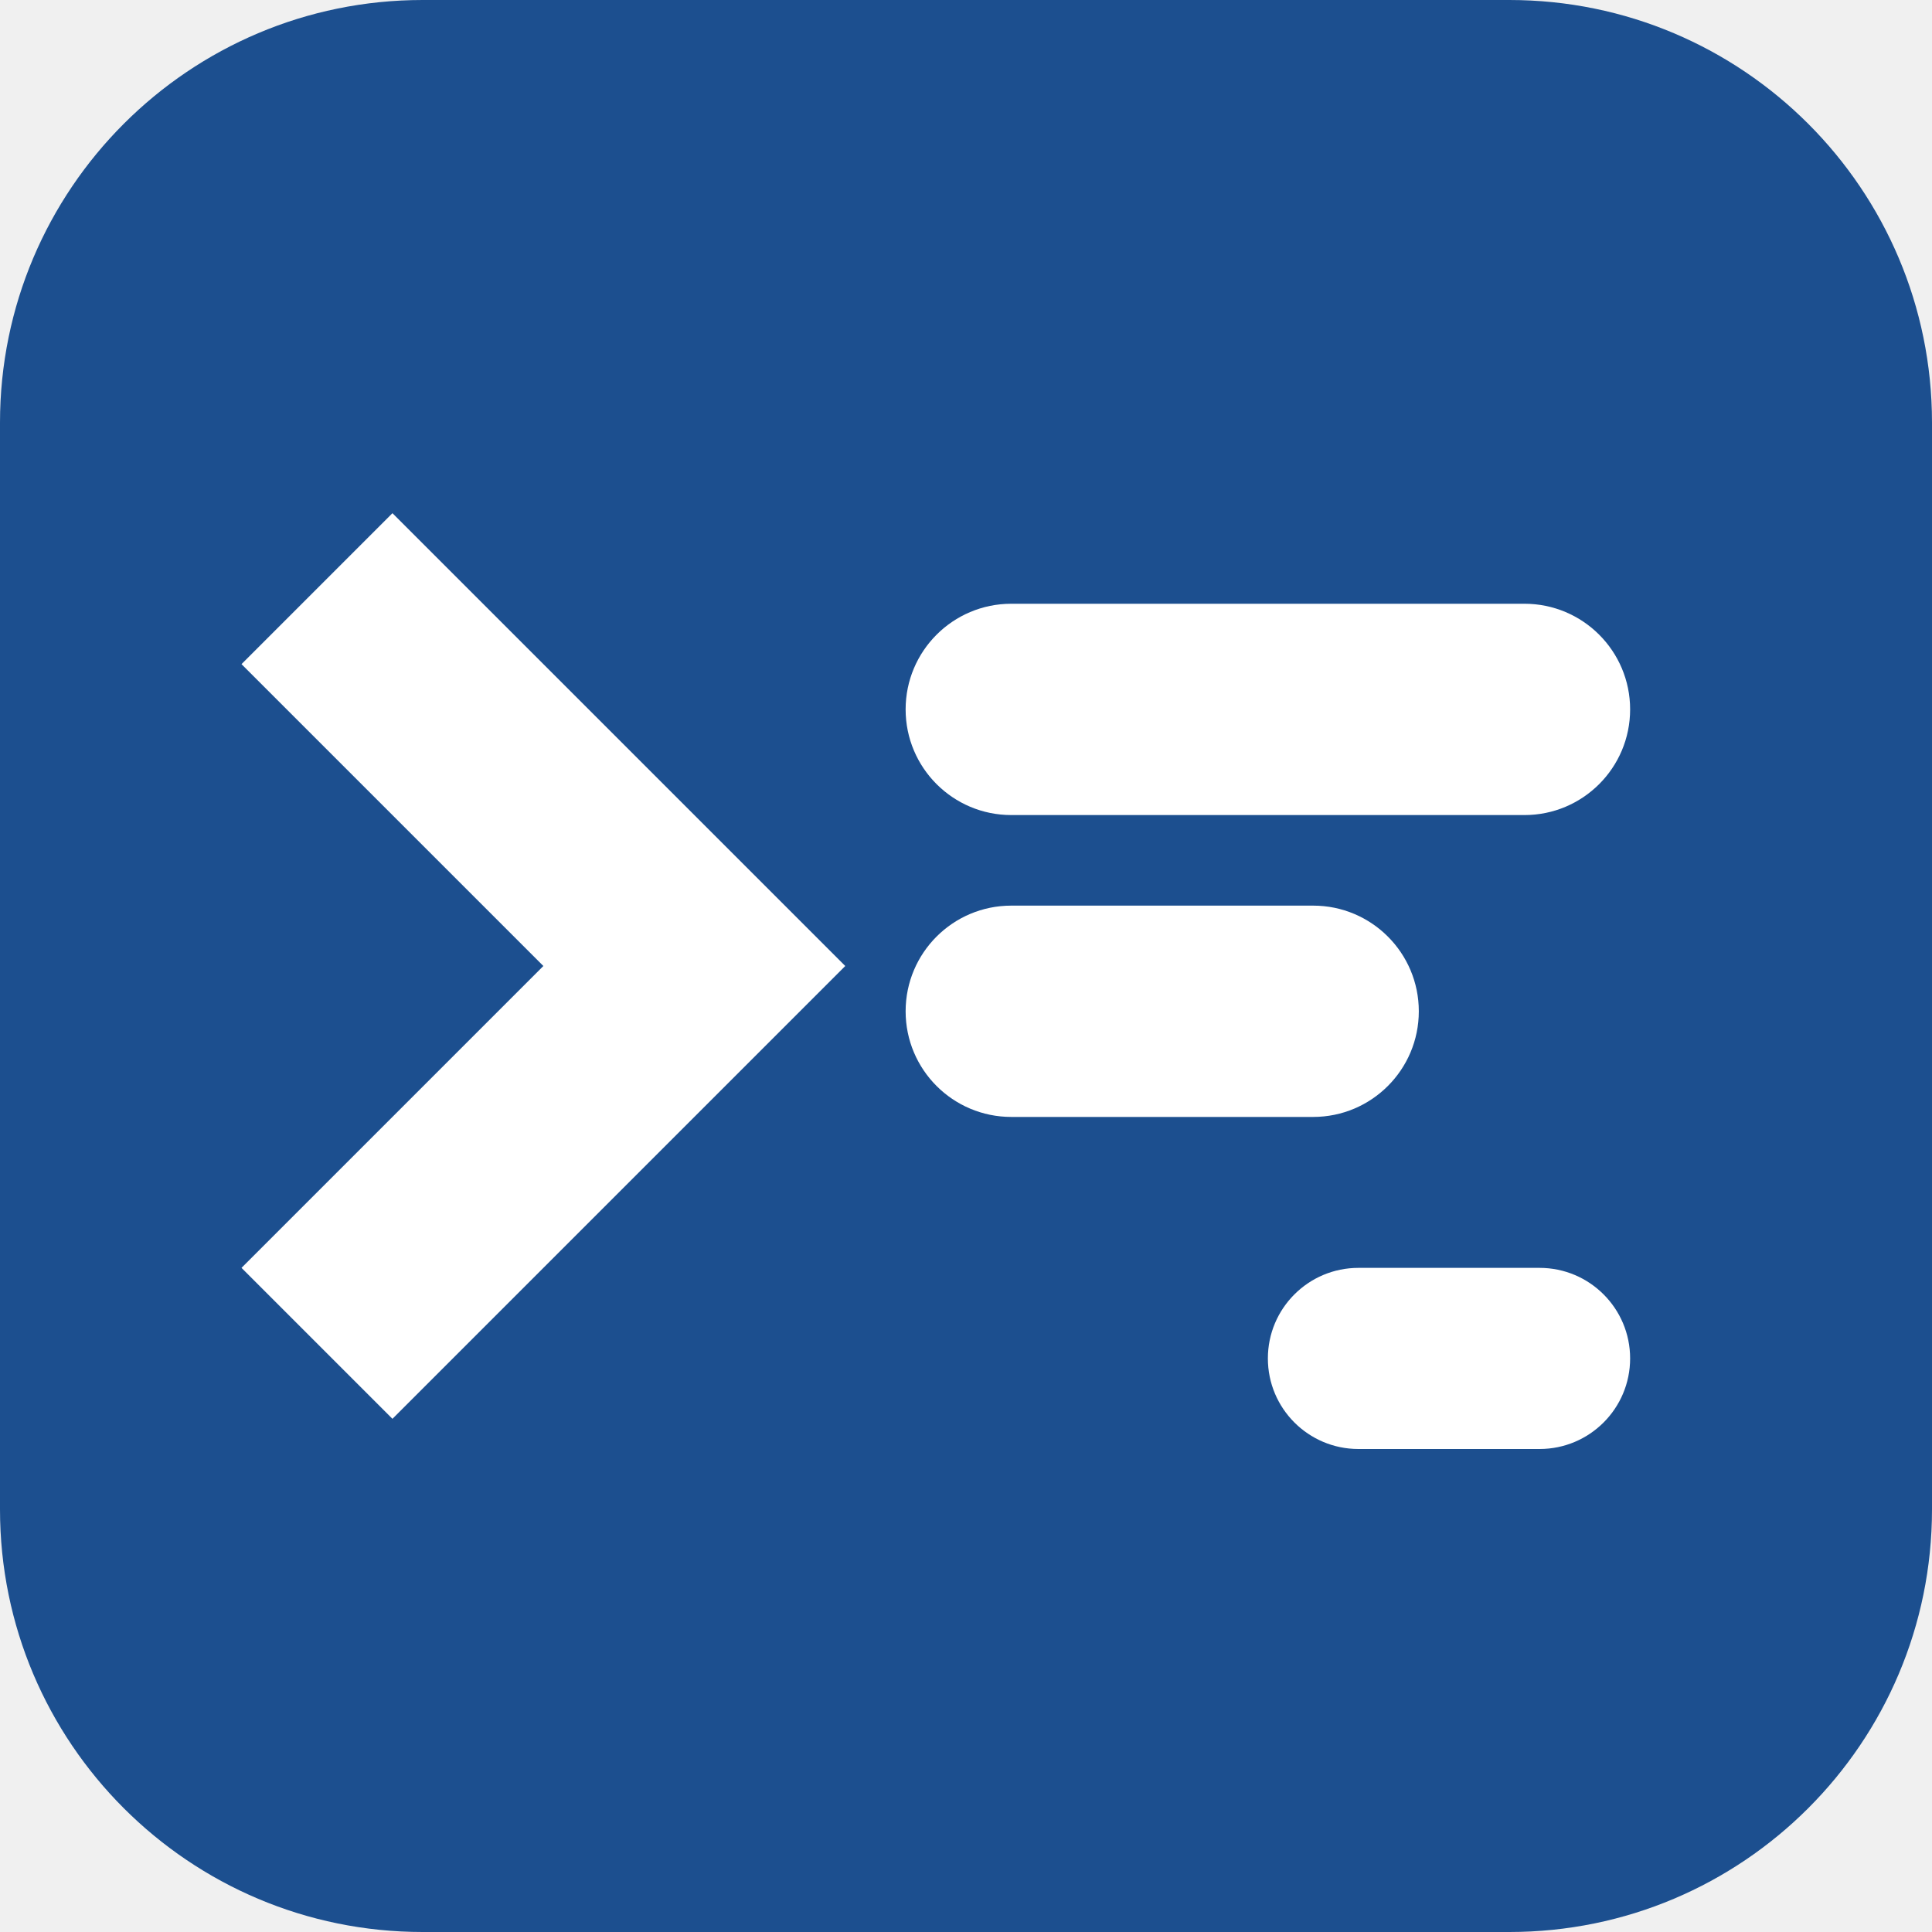
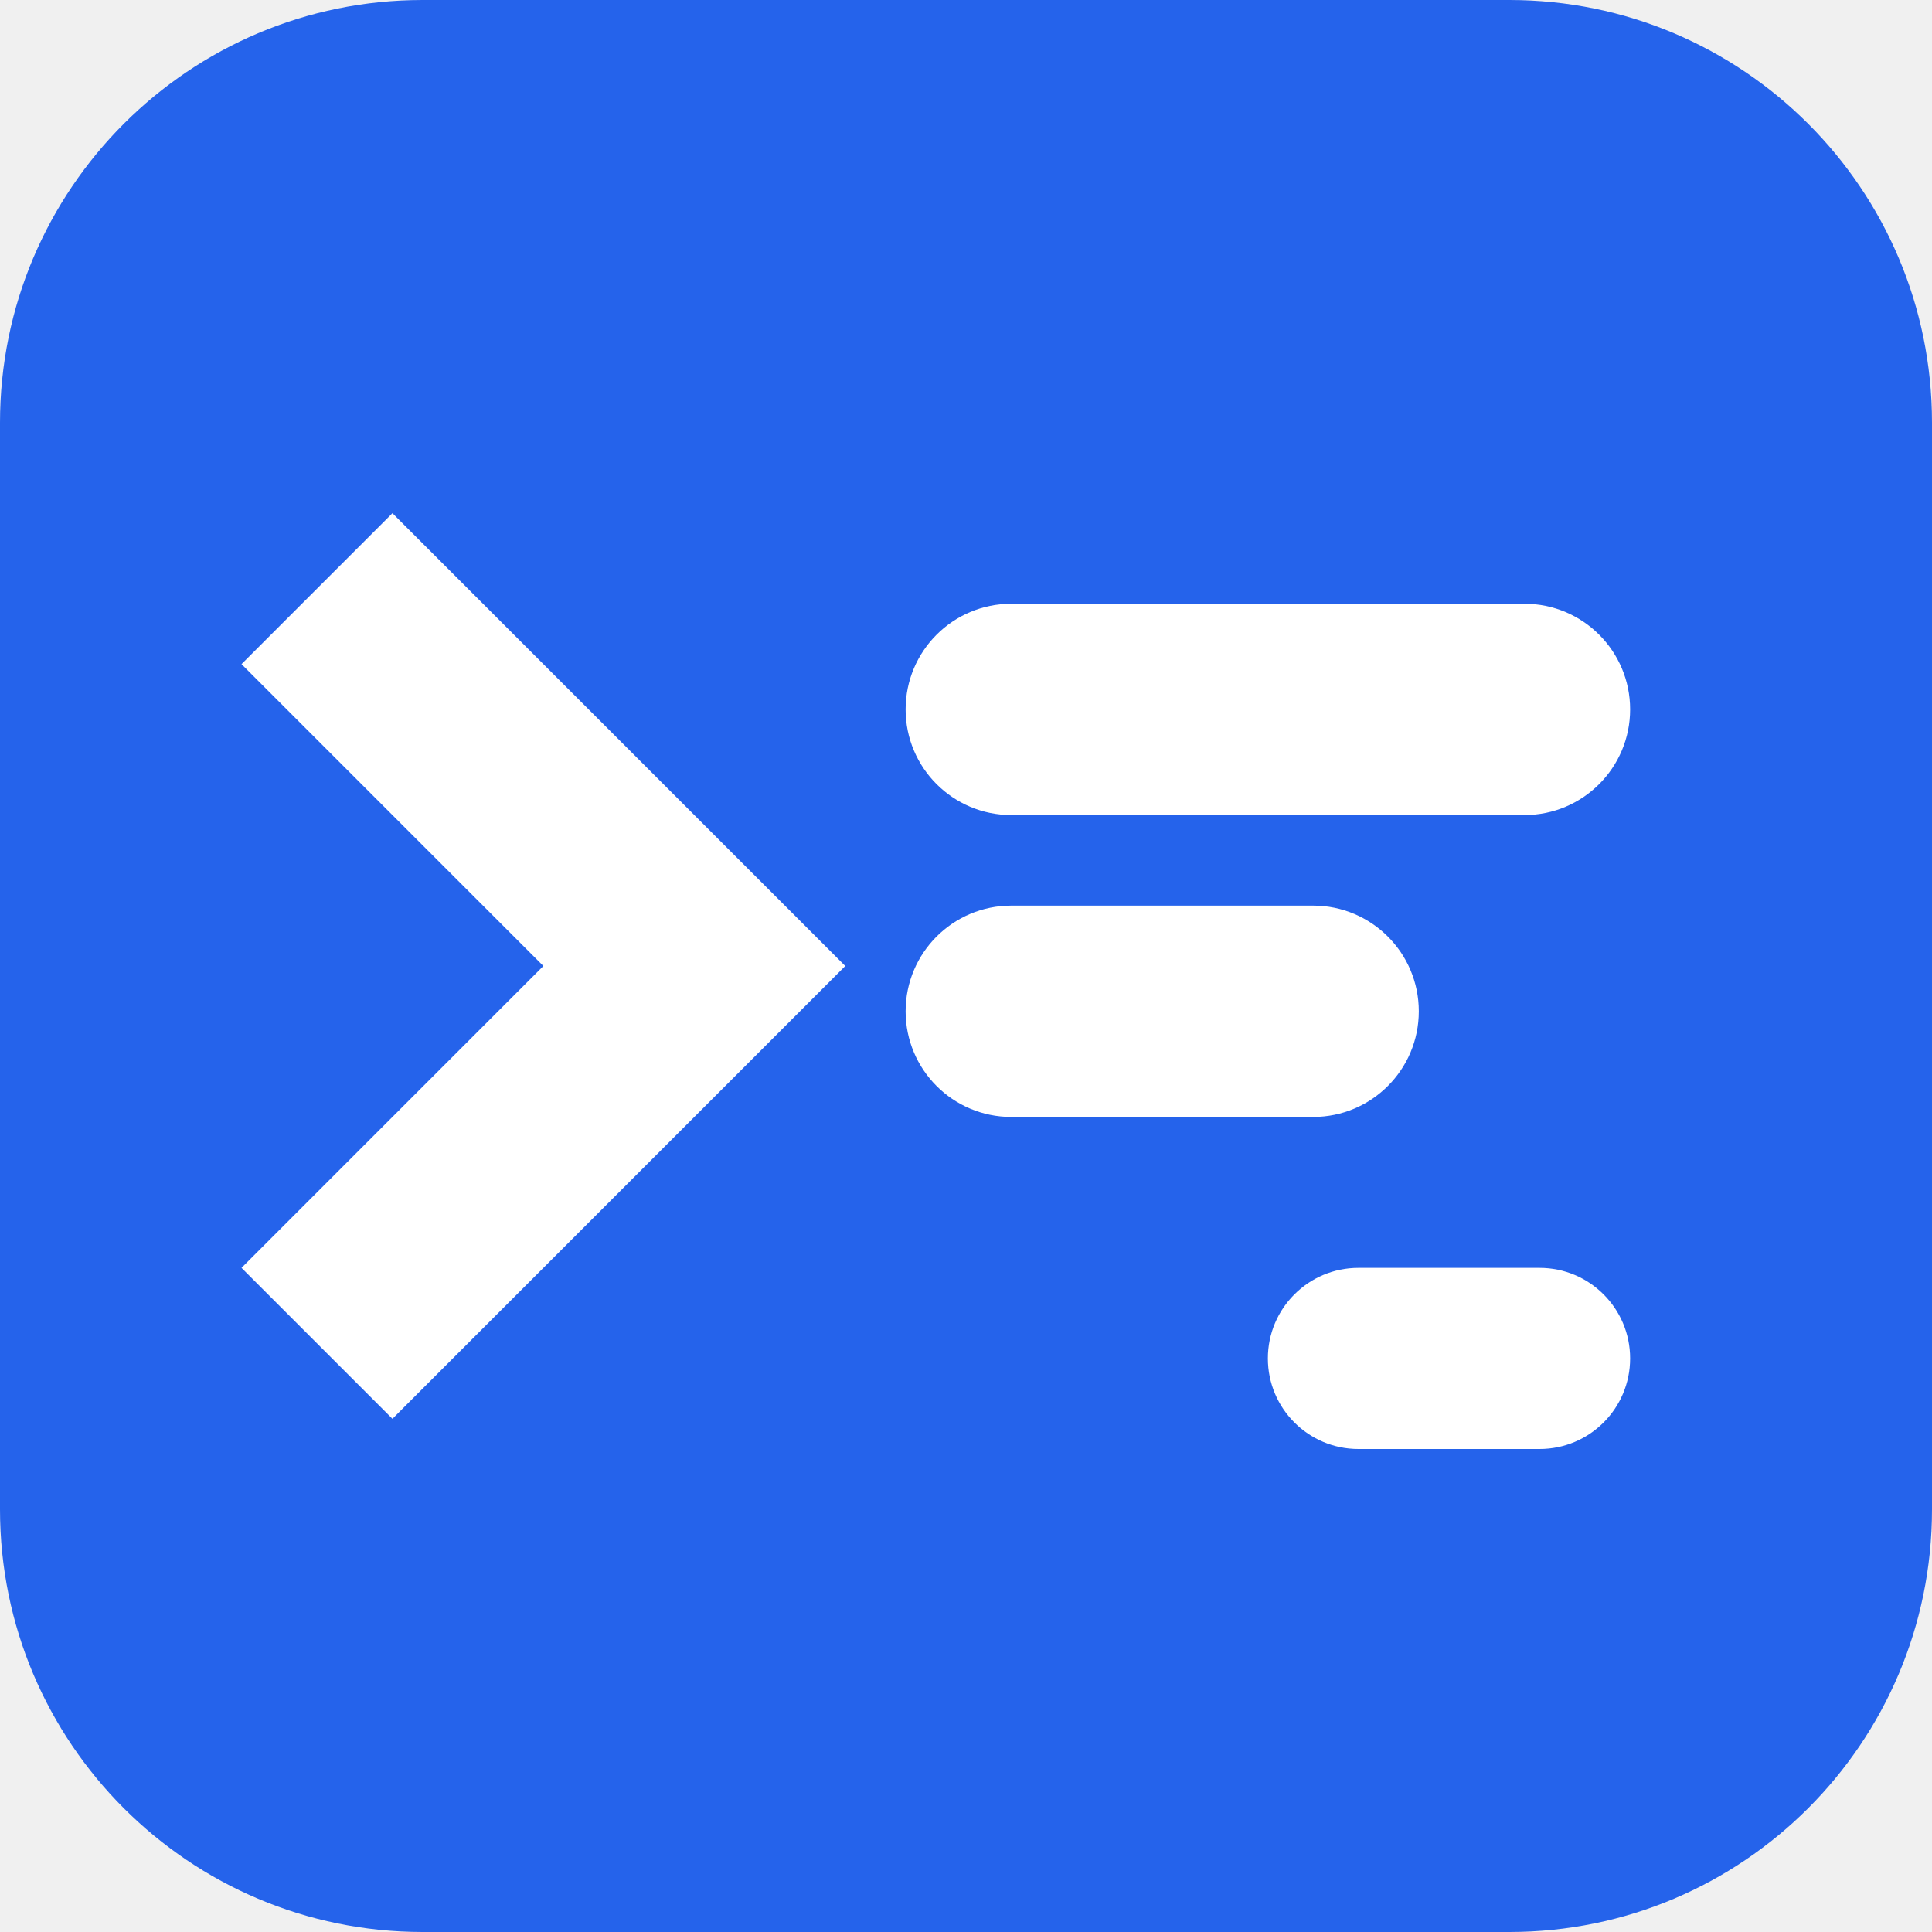
- <svg xmlns="http://www.w3.org/2000/svg" viewBox="0 0 32 32" role="img" aria-labelledby="title">
-   <rect width="32" height="32" rx="7" fill="#1c4f8f" />
+ <svg xmlns="http://www.w3.org/2000/svg" viewBox="0 0 32 32" role="img" aria-labelledby="t">
+   <rect width="32" height="32" rx="7" fill="#2563eb" />
  <path fill="#ffffff" d="m6.5 8.5 7.5 7.5-7.5 7.5L4 21l5-5-5-5z" />
  <rect x="15" y="10" width="12" height="3.5" rx="1.75" fill="#ffffff" />
  <rect x="15" y="15" width="8.5" height="3.5" rx="1.75" fill="#ffffff" />
  <rect x="21" y="21" width="6" height="3" rx="1.5" fill="#ffffff" />
</svg>
